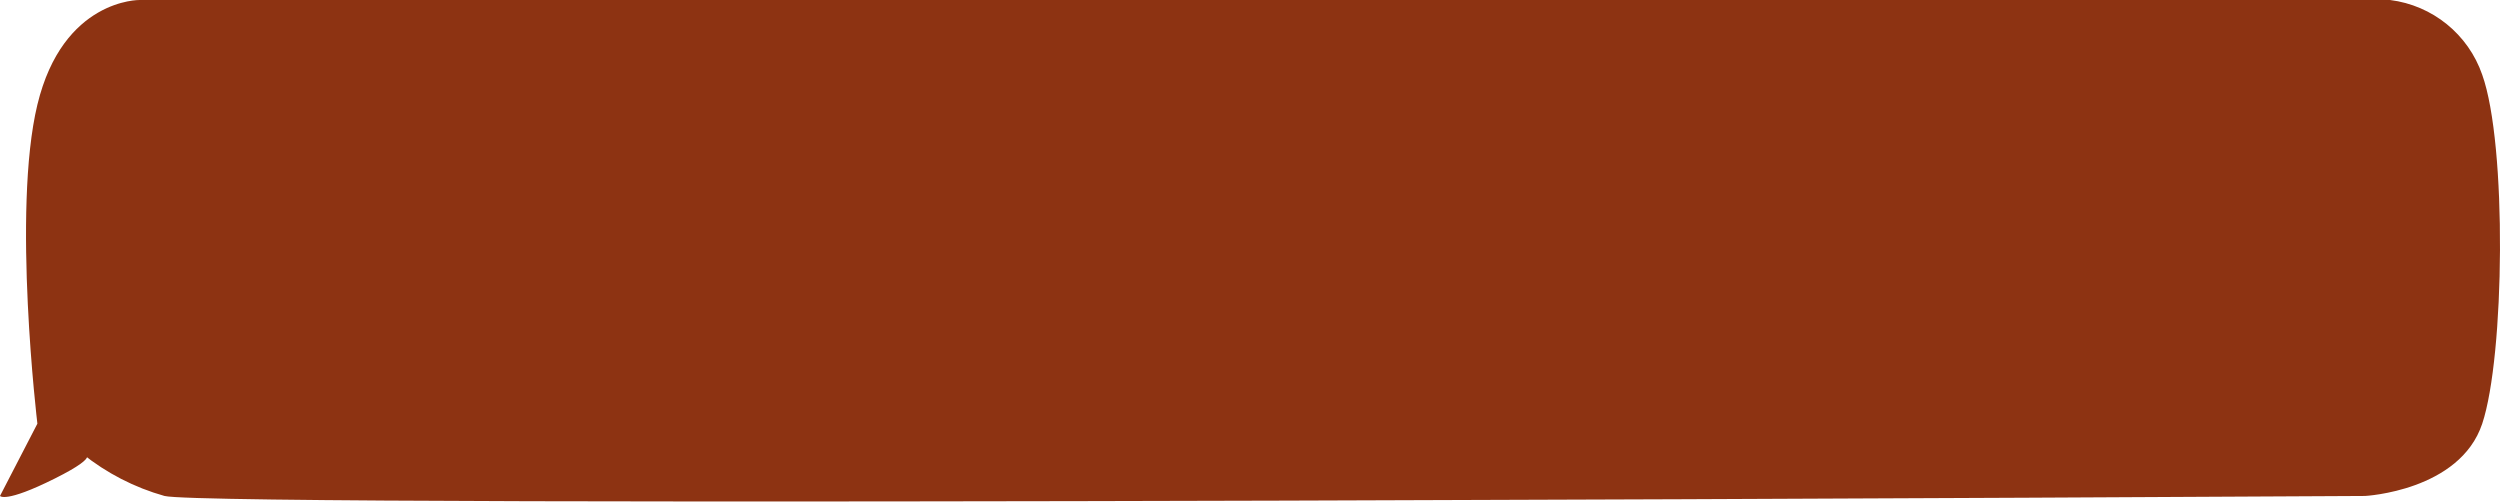
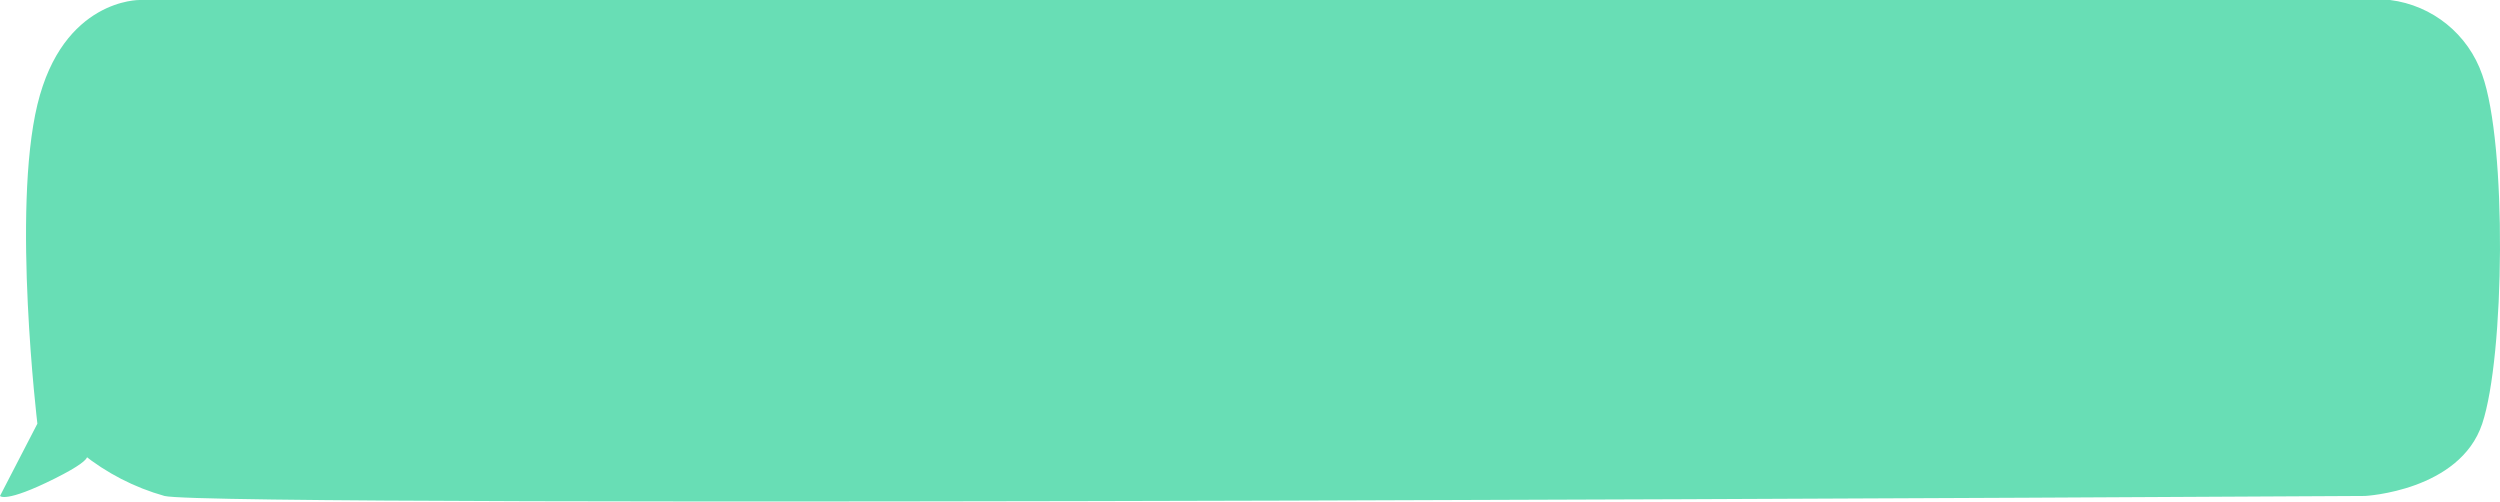
<svg xmlns="http://www.w3.org/2000/svg" width="577.058" height="115.756" viewBox="0 0 577.058 115.756">
-   <g id="speech_bubble" data-name="speech bubble" transform="translate(577.058 115.756) rotate(180)">
-     <path id="Path_1" data-name="Path 1" d="M1852.042,12165.688l-8.629,16.684s5.9,49.184,0,73.632-23.586,24.162-23.586,24.162H1300.37a25.911,25.911,0,0,1-21.284-17.258c-5.753-16.105-5.177-65,0-80.536s27.037-16.684,27.037-16.684,497.023-2.876,507.952,0a53.373,53.373,0,0,1,18.983,9.779s-5.177,0,6.328-5.753S1852.042,12165.688,1852.042,12165.688Z" transform="translate(-1274.984 -12164.41)" fill="#8d3312" />
+   <g id="speech_bubble" data-name="speech bubble" transform="translate(577.058 115.756) rotate(-180)">
+     <path id="Path_1" data-name="Path 1" d="M1852.042,12165.688l-8.629,16.684s5.9,49.184,0,73.632-23.586,24.162-23.586,24.162H1300.37a25.911,25.911,0,0,1-21.284-17.258c-5.753-16.105-5.177-65,0-80.536s27.037-16.684,27.037-16.684,497.023-2.876,507.952,0a53.373,53.373,0,0,1,18.983,9.779s-5.177,0,6.328-5.753S1852.042,12165.688,1852.042,12165.688Z" transform="translate(-1274.984 -12164.41)" fill="#68deb5" />
  </g>
</svg>
